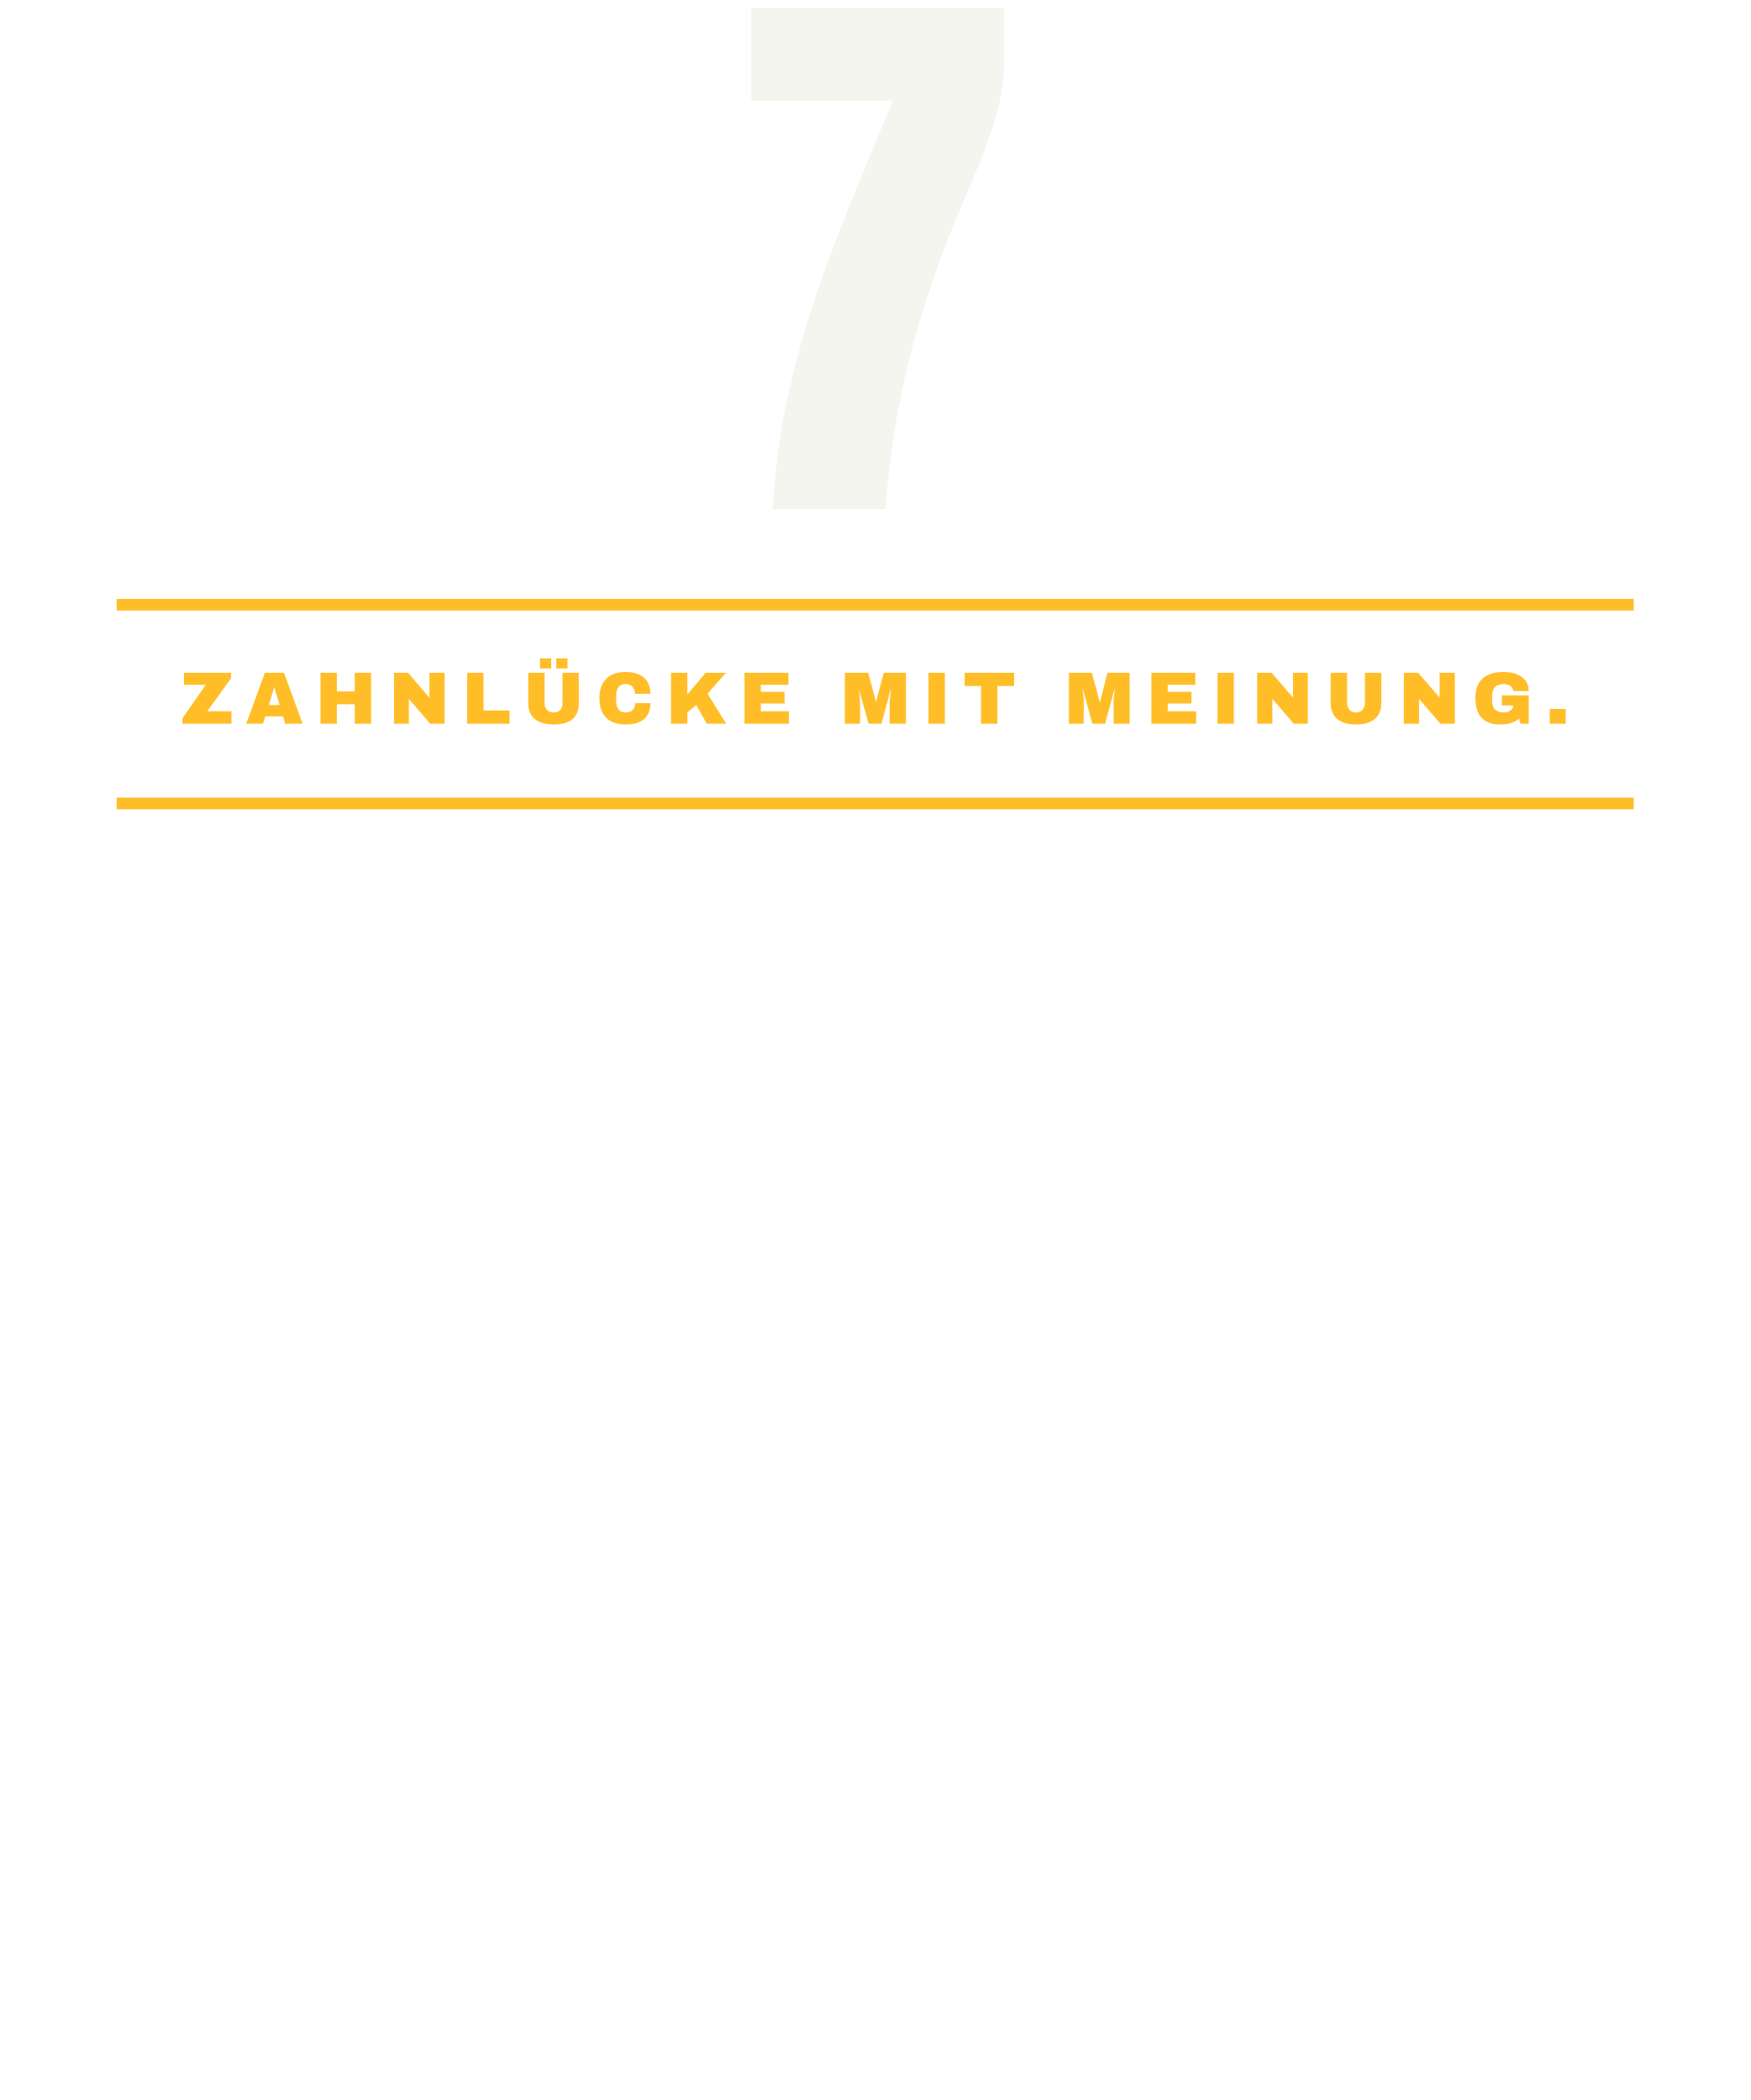
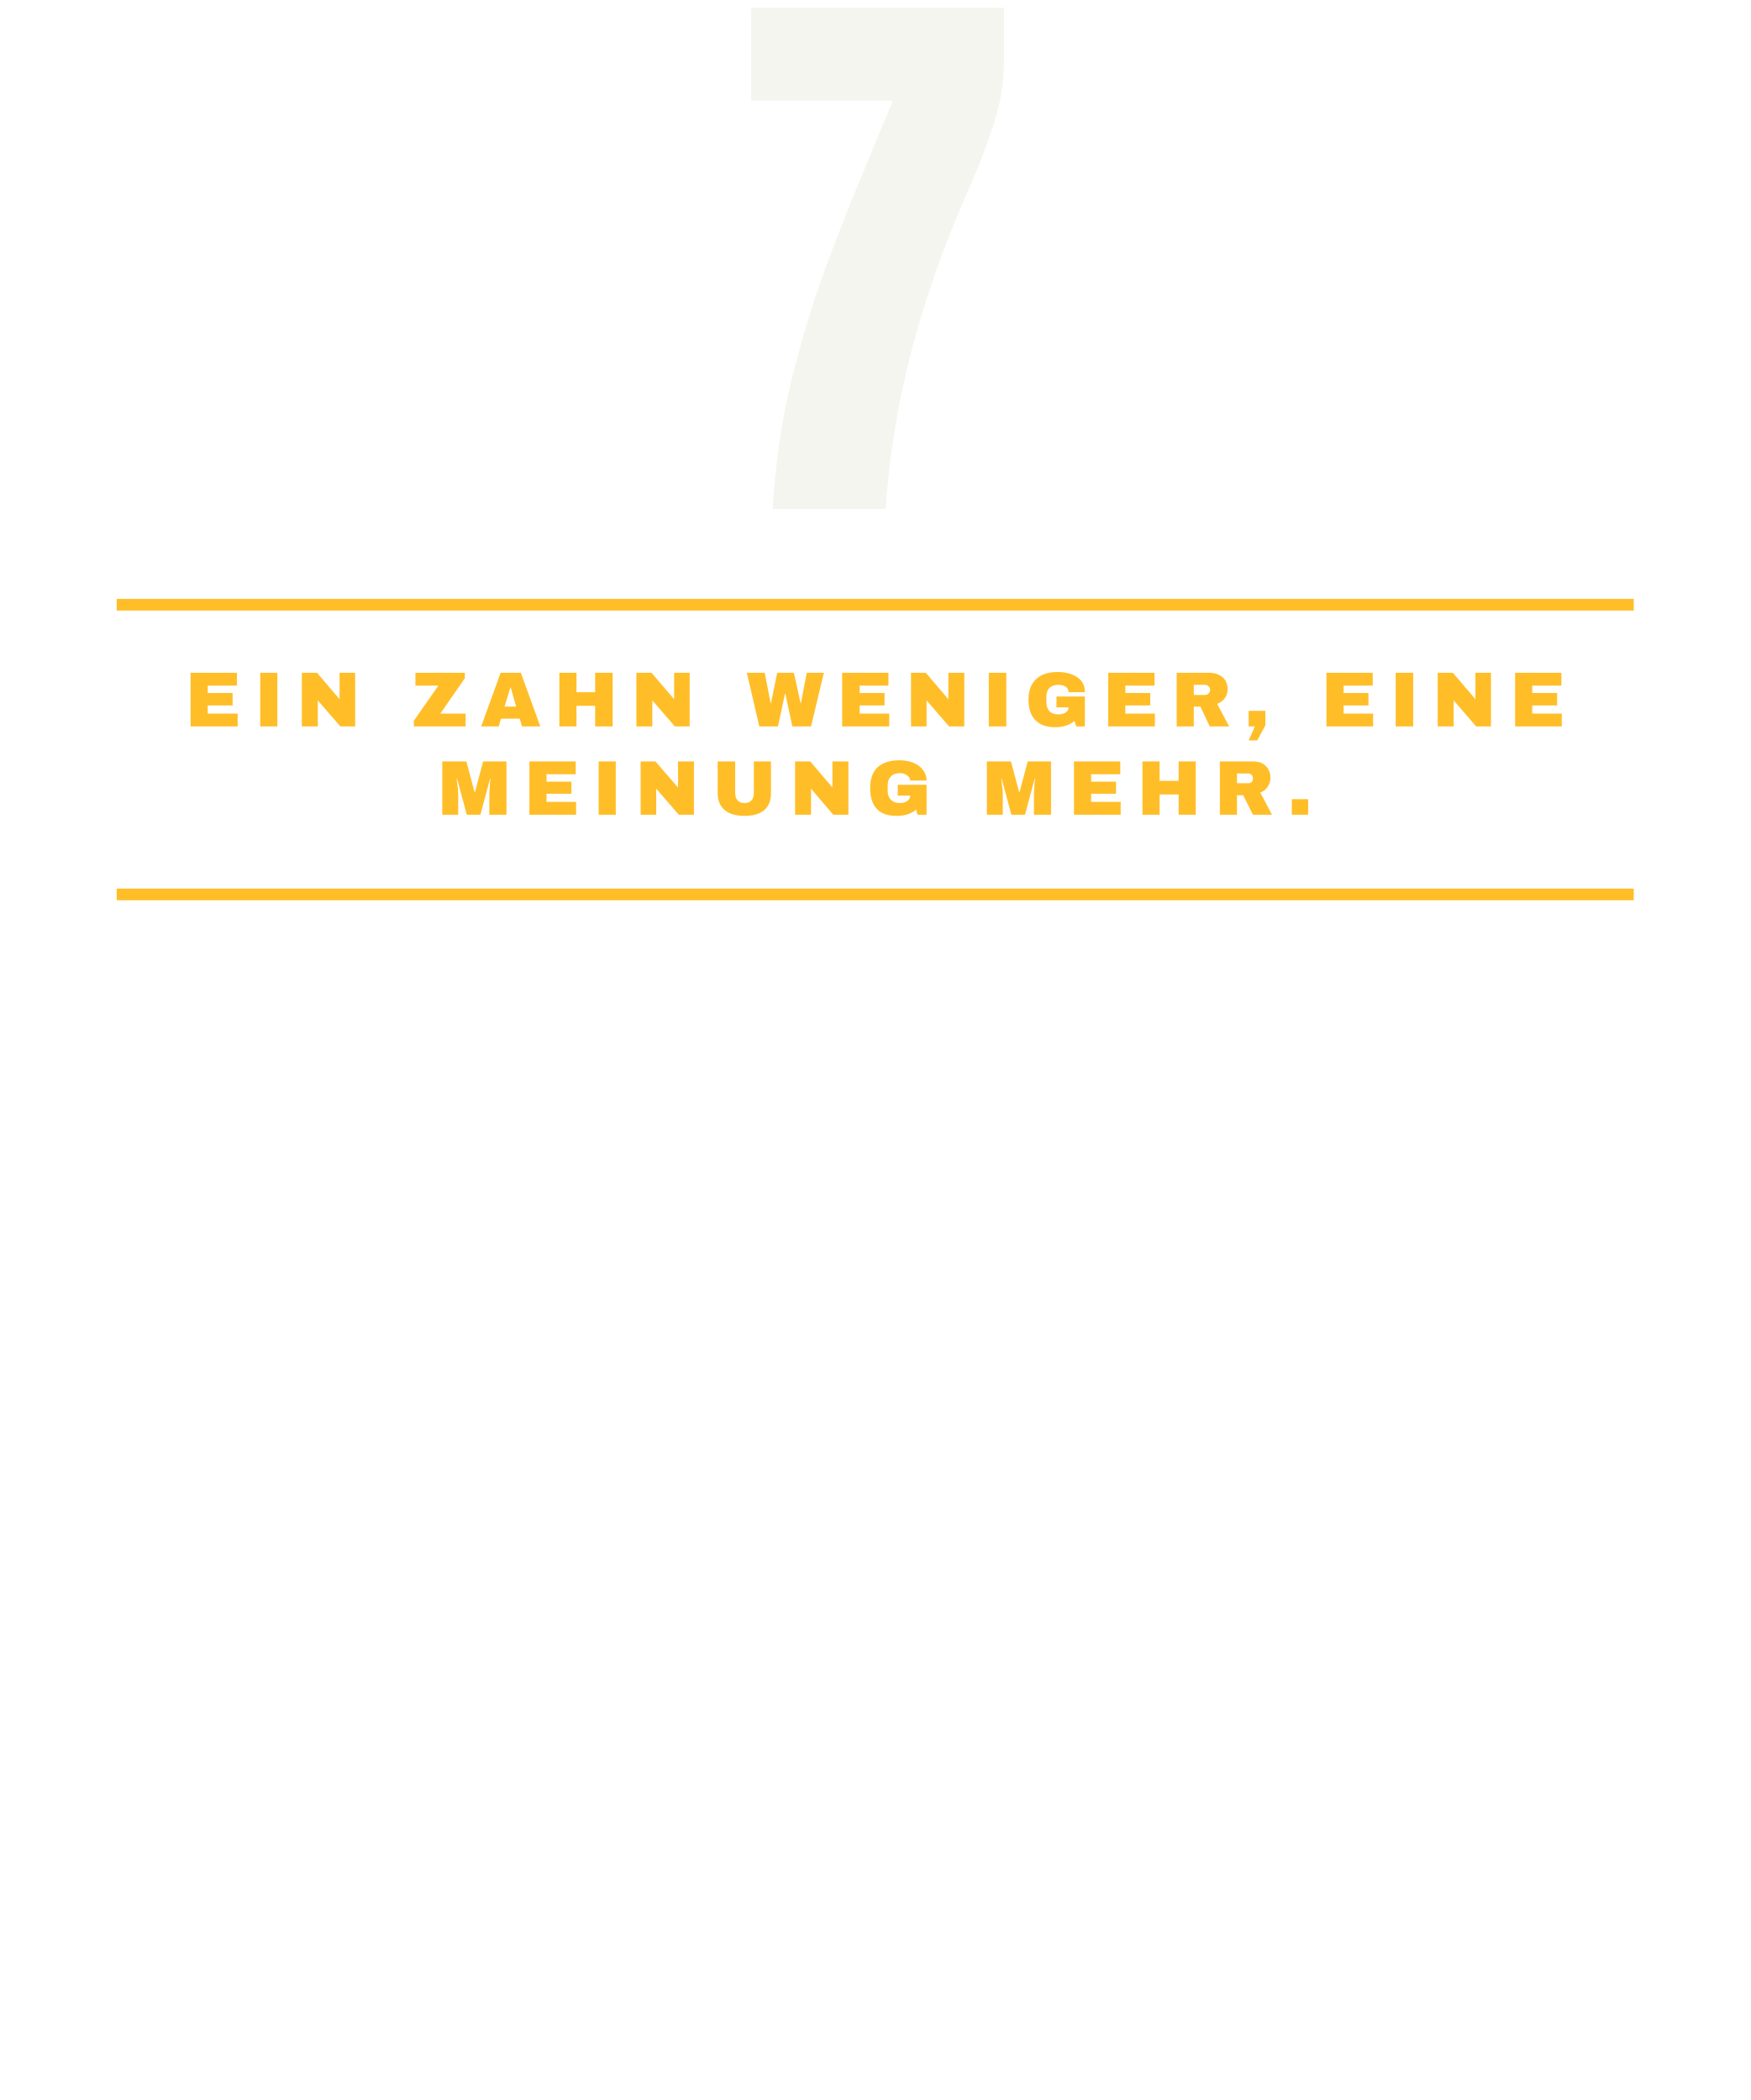
<svg xmlns="http://www.w3.org/2000/svg" width="4500" height="5400" viewBox="0 0 4500 5400">
  <g transform="translate(300,0) scale(1)">
    <g transform="translate(0,21)">
      <path d="M1686 1288Q1697 1108 1736 951Q1775 795 1825 660Q1876 524 1923 412L1995 238H1631V-1H2281V140Q2281 218 2255 297Q2230 376 2188 471Q2097 677 2043 882Q1990 1087 1977 1288Z" fill="#F5F5F0" />
      <rect x="0" y="1519" width="3900" height="30" fill="#FFBE28" />
-       <path d="M233 1808H295V1840H169V1826L229 1740H173V1709H294V1723ZM433 1840 428 1821H382L376 1840H333L381 1709H430L478 1840ZM391 1792H419L405 1746H405ZM612 1840V1790H566V1840H524V1709H566V1757H612V1709H654V1840ZM806 1840 751 1776V1840H713V1709H749L804 1773V1709H843V1840ZM901 1709H943V1806H1010V1840H901ZM1088 1698V1672H1117V1698ZM1130 1698V1672H1159V1698ZM1124 1842Q1092 1842 1075 1828Q1058 1814 1058 1787V1709H1100V1787Q1100 1798 1106 1804Q1112 1811 1123 1811Q1135 1811 1141 1804Q1146 1797 1146 1787V1709H1188V1787Q1188 1814 1172 1828Q1155 1842 1124 1842ZM1372 1763H1332Q1332 1751 1326 1745Q1320 1738 1309 1738Q1296 1738 1290 1746Q1284 1754 1284 1768V1781Q1284 1795 1290 1803Q1296 1811 1309 1811Q1321 1811 1327 1804Q1333 1798 1333 1787H1372Q1372 1814 1356 1828Q1339 1842 1309 1842Q1276 1842 1259 1825Q1241 1808 1241 1774Q1241 1741 1259 1724Q1276 1707 1309 1707Q1338 1707 1355 1721Q1372 1736 1372 1763ZM1514 1709H1566L1519 1763L1567 1840H1517L1490 1792L1467 1811V1840H1425V1709H1467V1765ZM1614 1709H1727V1740H1656V1758H1717V1788H1656V1808H1728V1840H1614ZM1987 1840V1793Q1987 1784 1988 1775Q1989 1765 1990 1759Q1990 1753 1990 1751H1990L1966 1840H1933L1908 1751H1908Q1908 1753 1909 1759Q1910 1765 1910 1775Q1911 1784 1911 1793V1840H1872V1709H1932L1952 1784H1952L1972 1709H2029V1840ZM2087 1840V1709H2129V1840ZM2264 1743V1840H2222V1743H2180V1709H2307V1743ZM2563 1840V1793Q2563 1784 2563 1775Q2564 1765 2565 1759Q2566 1753 2566 1751H2565L2541 1840H2508L2484 1751H2483Q2483 1753 2484 1759Q2485 1765 2486 1775Q2486 1784 2486 1793V1840H2448V1709H2507L2527 1784H2528L2547 1709H2604V1840ZM2660 1709H2773V1740H2702V1758H2763V1788H2702V1808H2775V1840H2660ZM2830 1840V1709H2872V1840ZM3026 1840 2971 1776V1840H2932V1709H2969L3024 1773V1709H3062V1840ZM3186 1842Q3155 1842 3138 1828Q3121 1814 3121 1787V1709H3163V1787Q3163 1798 3169 1804Q3175 1811 3186 1811Q3197 1811 3203 1804Q3209 1797 3209 1787V1709H3251V1787Q3251 1814 3234 1828Q3217 1842 3186 1842ZM3403 1840 3348 1776V1840H3309V1709H3346L3401 1773V1709H3440V1840ZM3630 1756H3590Q3590 1748 3583 1743Q3576 1738 3566 1738Q3551 1738 3543 1746Q3536 1754 3536 1768V1781Q3536 1795 3543 1803Q3551 1811 3566 1811Q3576 1811 3583 1806Q3590 1801 3590 1793H3561V1767H3630V1840H3609L3605 1827Q3587 1842 3558 1842Q3525 1842 3509 1825Q3493 1808 3493 1774Q3493 1741 3511 1724Q3530 1707 3564 1707Q3583 1707 3598 1712Q3613 1718 3622 1729Q3630 1740 3630 1756ZM3684 1840V1802H3725V1840Z" fill="#FFBE28" />
-       <rect x="0" y="2030" width="3900" height="30" fill="#FFBE28" />
+       <path d="M190 1709H309V1742H234V1761H298V1793H234V1814H311V1847H190ZM369 1847V1709H413V1847ZM575 1847 517 1780V1847H476V1709H515L573 1777V1709H613V1847ZM832 1814H897V1847H764V1832L827 1742H768V1709H895V1723ZM1042 1847 1036 1827H988L982 1847H937L987 1709H1039L1089 1847ZM997 1796H1027L1013 1747H1012ZM1230 1847V1794H1182V1847H1138V1709H1182V1759H1230V1709H1275V1847ZM1435 1847 1377 1780V1847H1336V1709H1375L1433 1777V1709H1473V1847ZM1737 1847 1719 1763H1718L1700 1847H1652L1620 1709H1666L1681 1787H1682L1698 1709H1741L1758 1787H1759L1774 1709H1818L1785 1847ZM1865 1709H1984V1742H1910V1761H1974V1793H1910V1814H1986V1847H1865ZM2140 1847 2082 1780V1847H2042V1709H2080L2138 1777V1709H2179V1847ZM2242 1847V1709H2287V1847ZM2489 1759H2447Q2447 1750 2440 1745Q2432 1740 2421 1740Q2406 1740 2398 1748Q2390 1756 2390 1771V1784Q2390 1799 2398 1808Q2406 1816 2421 1816Q2432 1816 2440 1811Q2447 1806 2447 1798H2416V1770H2489V1847H2467L2462 1833Q2443 1849 2413 1849Q2379 1849 2362 1831Q2344 1813 2344 1778Q2344 1743 2364 1725Q2383 1707 2419 1707Q2439 1707 2455 1713Q2471 1719 2480 1730Q2489 1742 2489 1759ZM2549 1709H2668V1742H2593V1761H2657V1793H2593V1814H2669V1847H2549ZM2829 1789 2860 1847H2810L2786 1796H2769V1847H2725V1709H2809Q2824 1709 2835 1715Q2845 1720 2851 1730Q2856 1740 2856 1751Q2856 1764 2849 1774Q2842 1784 2829 1789ZM2798 1740H2769V1766H2798Q2804 1766 2807 1762Q2811 1758 2811 1753Q2811 1748 2807 1744Q2804 1740 2798 1740ZM2932 1883H2910L2926 1847H2910V1807H2953V1844ZM3110 1709H3229V1742H3154V1761H3218V1793H3154V1814H3230V1847H3110ZM3288 1847V1709H3333V1847ZM3495 1847 3437 1780V1847H3396V1709H3435L3493 1777V1709H3533V1847ZM3595 1709H3714V1742H3639V1761H3703V1793H3639V1814H3715V1847H3595Z" fill="#FFBE28" />
+       <path d="M958 2074V2025Q958 2015 959 2006Q959 1996 960 1989Q961 1983 961 1981H960L935 2074H900L875 1981H874Q874 1983 875 1990Q876 1996 877 2006Q878 2015 878 2025V2074H837V1937H899L920 2016H921L942 1937H1002V2074ZM1061 1937H1180V1970H1105V1989H1169V2020H1105V2041H1181V2074H1061ZM1239 2074V1937H1283V2074ZM1445 2074 1387 2007V2074H1347V1937H1385L1443 2004V1937H1484V2074ZM1614 2077Q1581 2077 1563 2062Q1545 2047 1545 2019V1937H1590V2018Q1590 2030 1596 2037Q1602 2044 1614 2044Q1626 2044 1632 2037Q1638 2030 1638 2018V1937H1682V2019Q1682 2047 1665 2062Q1647 2077 1614 2077ZM1842 2074 1785 2007V2074H1744V1937H1783L1840 2004V1937H1881V2074ZM2082 1986H2040Q2040 1978 2032 1973Q2024 1967 2014 1967Q1998 1967 1990 1976Q1982 1984 1982 1999V2012Q1982 2027 1990 2035Q1998 2044 2014 2044Q2024 2044 2032 2039Q2040 2033 2040 2025H2008V1997H2082V2074H2059L2055 2061Q2036 2077 2005 2077Q1971 2077 1954 2059Q1937 2041 1937 2005Q1937 1970 1956 1952Q1976 1934 2012 1934Q2032 1934 2047 1940Q2063 1946 2072 1958Q2082 1970 2082 1986ZM2358 2074V2025Q2358 2015 2359 2006Q2359 1996 2360 1989Q2361 1983 2361 1981H2360L2335 2074H2300L2275 1981H2274Q2274 1983 2275 1990Q2276 1996 2277 2006Q2278 2015 2278 2025V2074H2237V1937H2299L2320 2016H2321L2342 1937H2402V2074ZM2461 1937H2580V1970H2505V1989H2569V2020H2505V2041H2581V2074H2461ZM2730 2074V2022H2681V2074H2637V1937H2681V1987H2730V1937H2774V2074ZM2940 2017 2970 2074H2921L2896 2024H2880V2074H2836V1937H2920Q2935 1937 2945 1942Q2956 1948 2961 1958Q2966 1967 2966 1979Q2966 1991 2959 2002Q2953 2012 2940 2017ZM2909 1968H2880V1993H2909Q2914 1993 2918 1990Q2921 1986 2921 1981Q2921 1975 2918 1972Q2914 1968 2909 1968ZM3021 2074V2034H3063V2074Z" fill="#FFBE28" />
+       <rect x="0" y="2264" width="3900" height="30" fill="#FFBE28" />
    </g>
  </g>
</svg>
